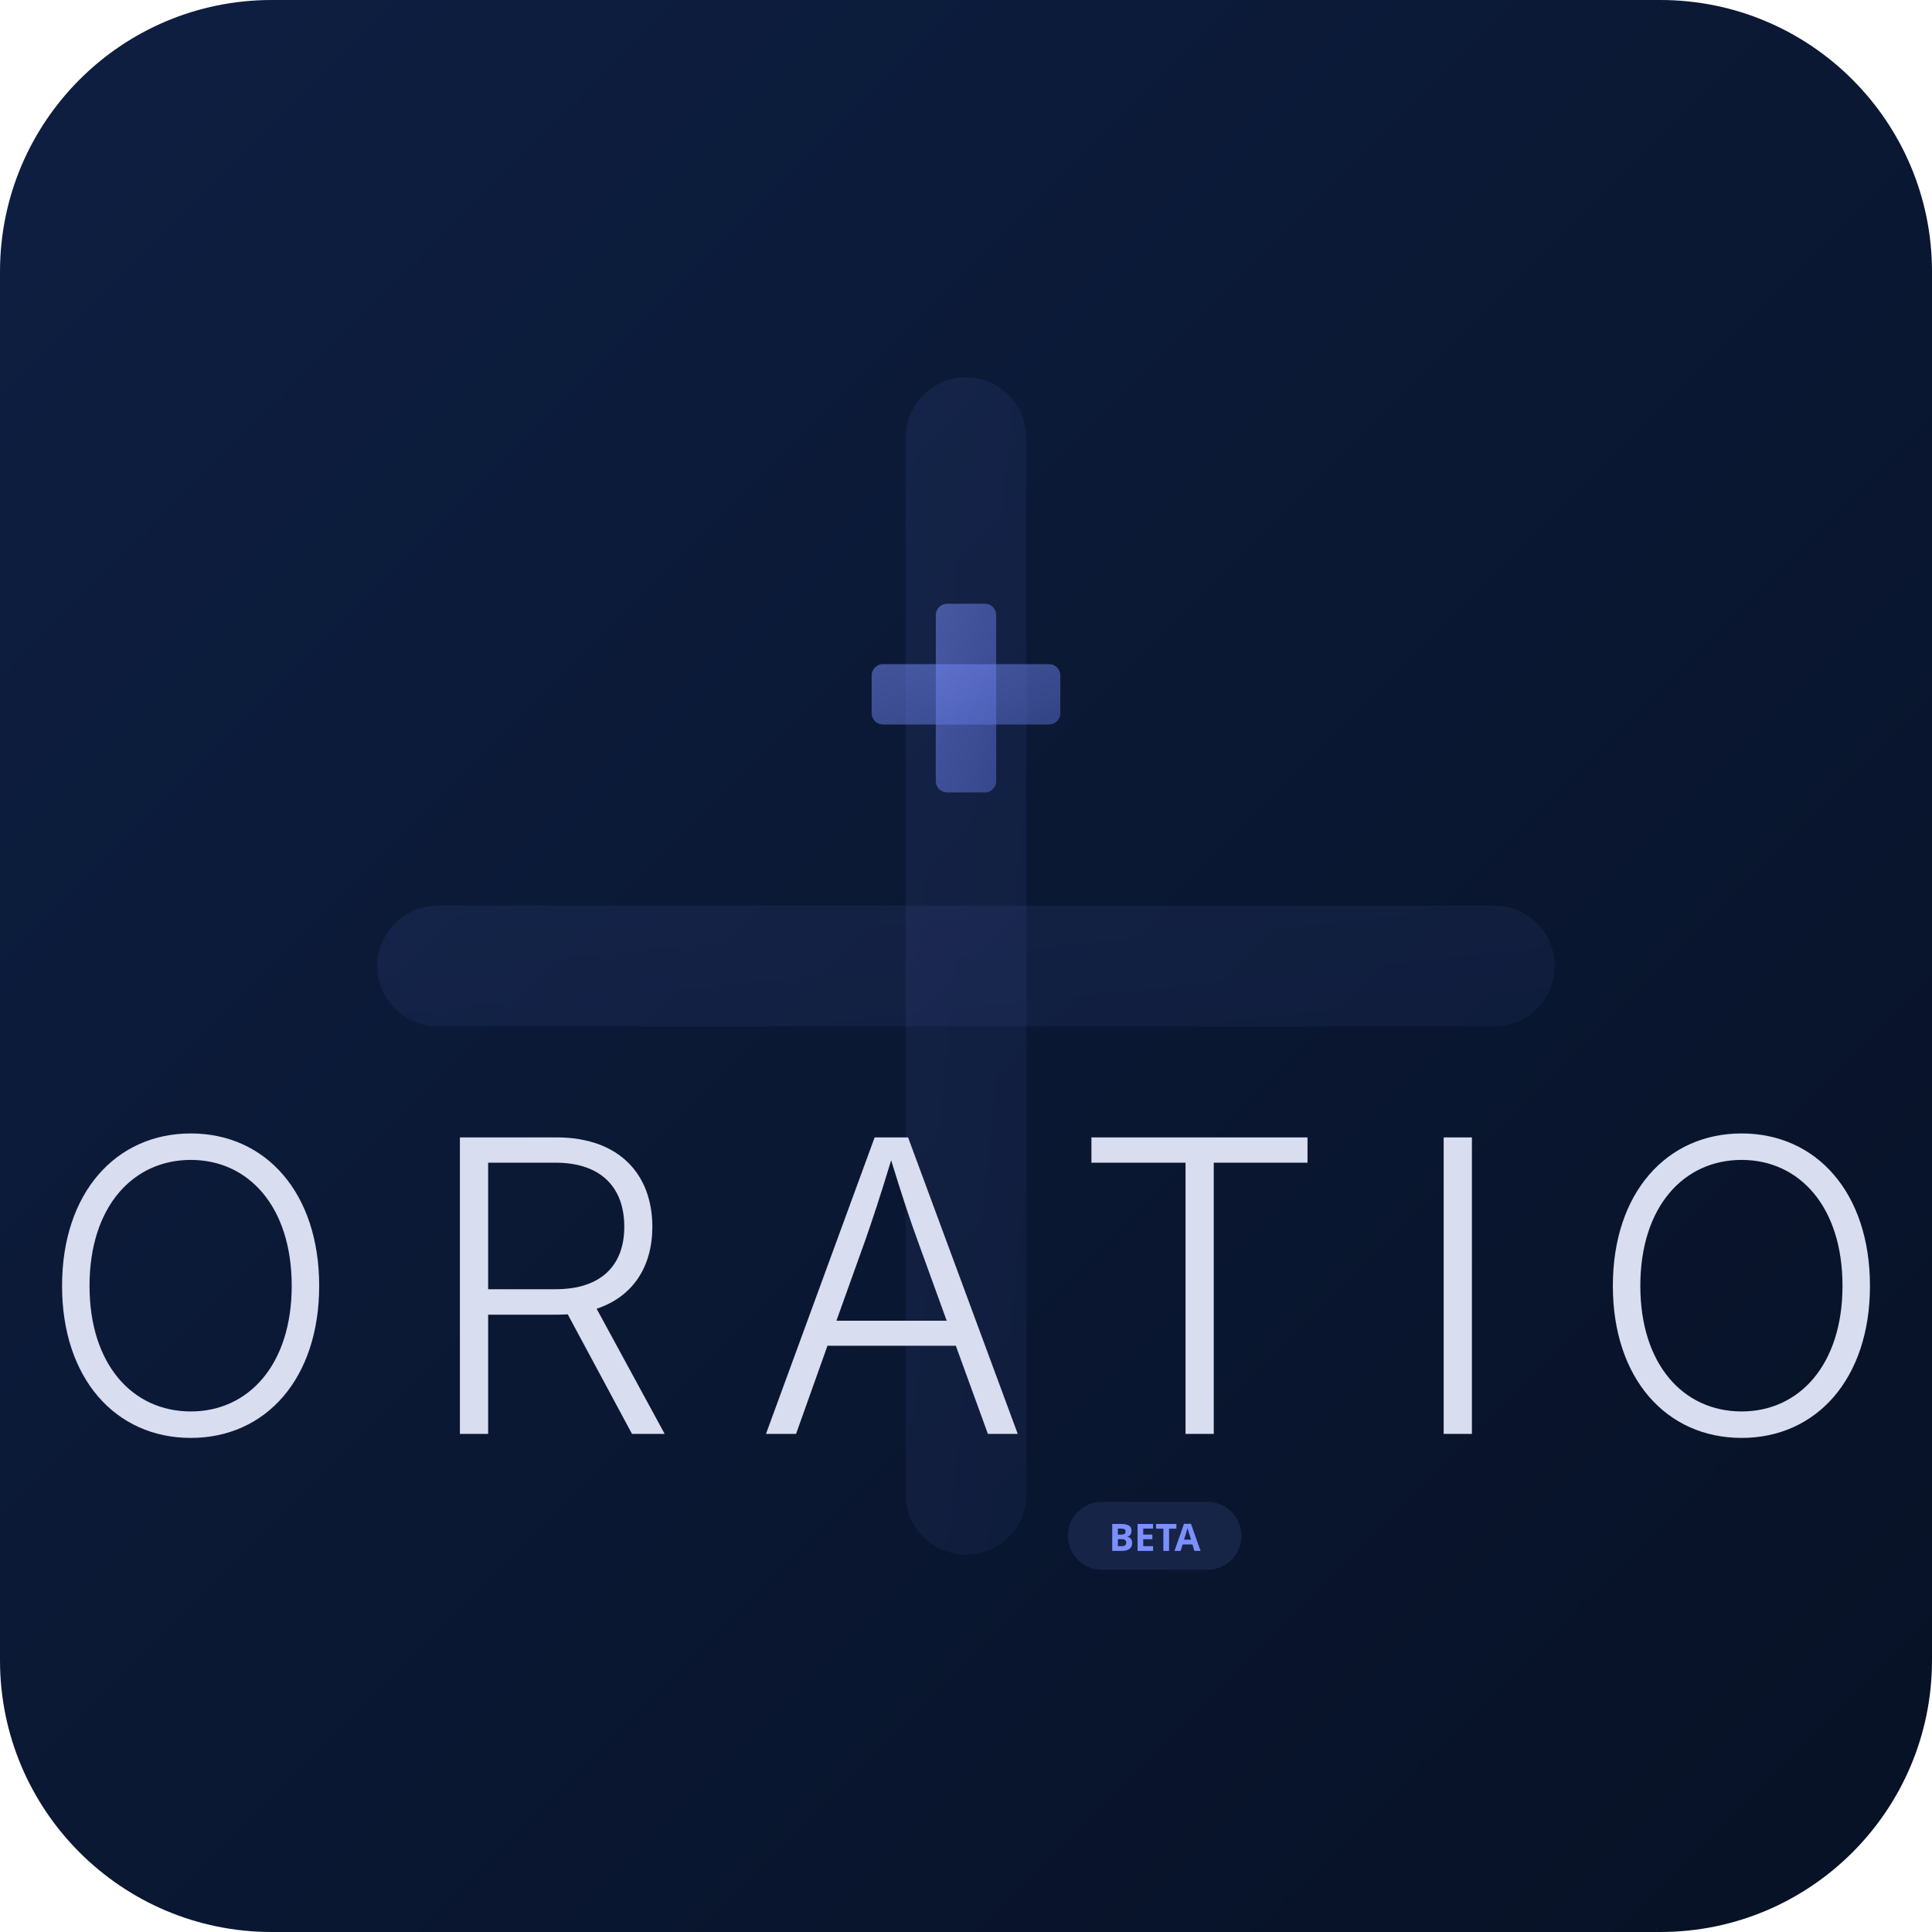
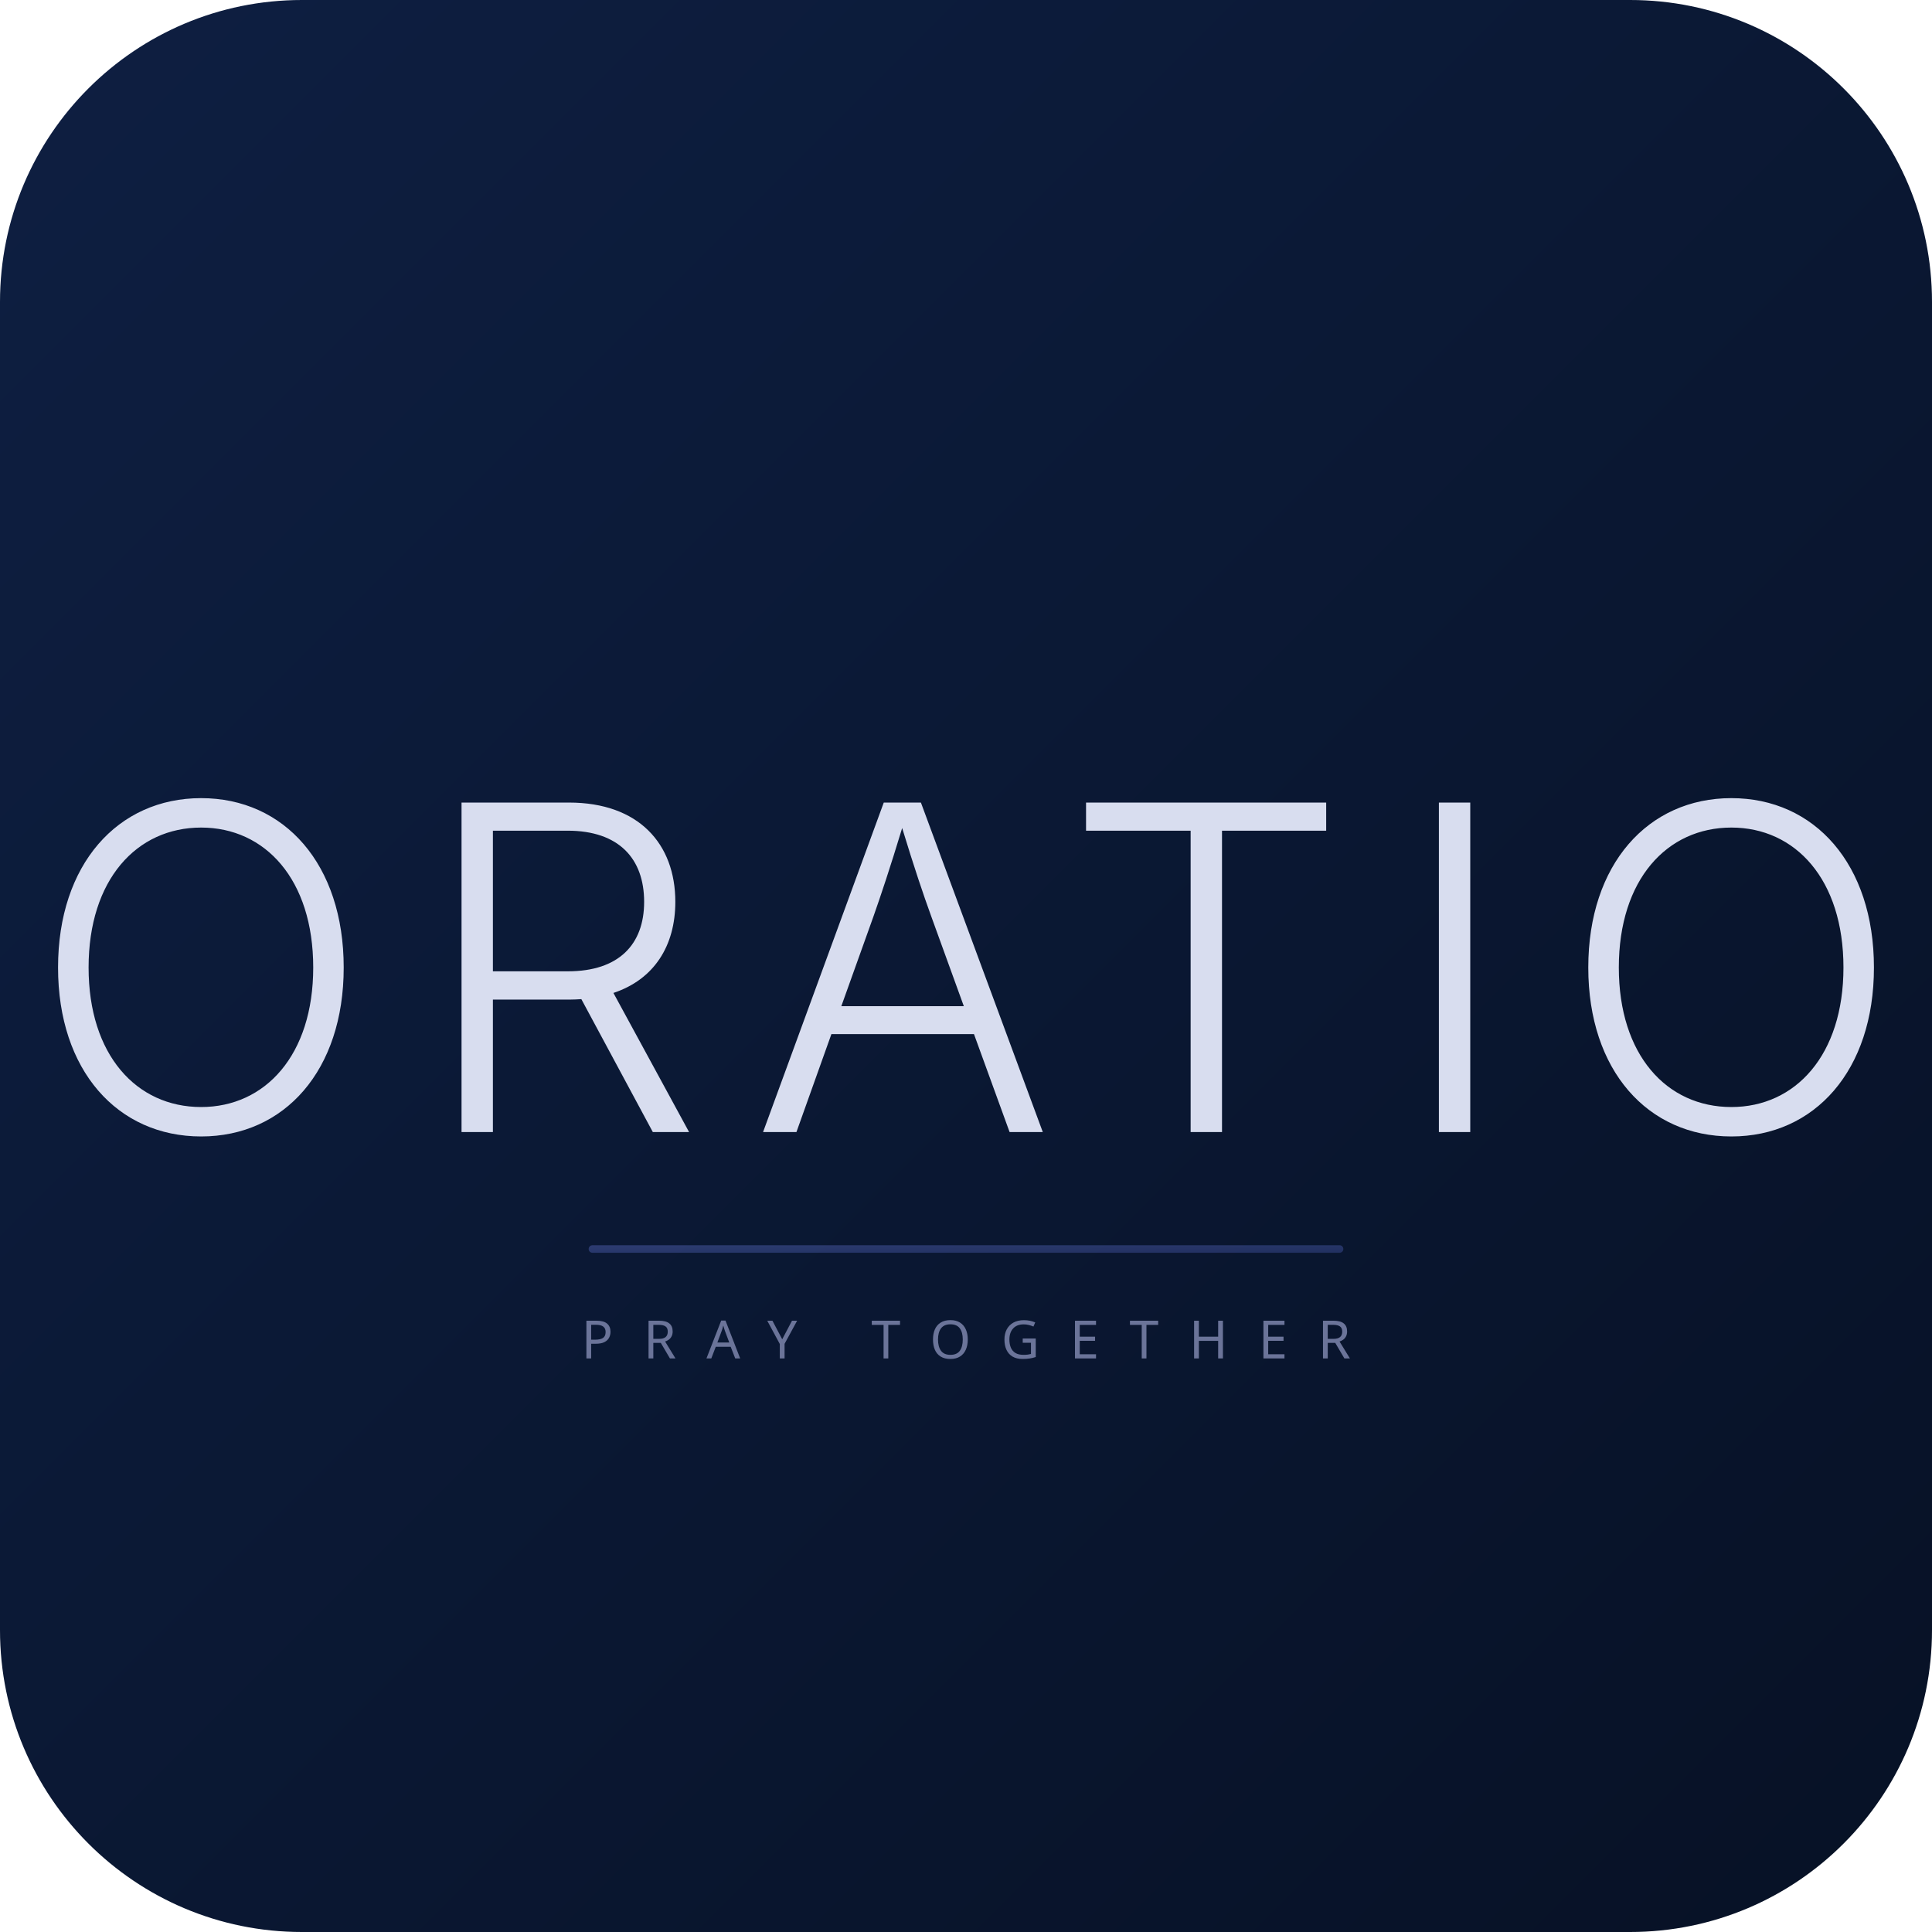
<svg xmlns="http://www.w3.org/2000/svg" width="512" height="512" viewBox="0 0 512 512">
  <defs>
    <linearGradient id="bg" x1="0" y1="0" x2="1" y2="1">
      <stop offset="0%" stop-color="#0e1f42" />
      <stop offset="100%" stop-color="#071125" />
    </linearGradient>
    <linearGradient id="accent" x1="0" y1="0" x2="1" y2="1">
      <stop offset="0%" stop-color="#7c8fff" />
      <stop offset="100%" stop-color="#5a6fd6" />
    </linearGradient>
  </defs>
-   <rect width="512" height="512" rx="72" fill="url(#bg)" />
-   <rect x="240" y="100" width="32" height="312" rx="16" fill="url(#accent)" opacity="0.08" />
-   <rect x="100" y="240" width="312" height="32" rx="16" fill="url(#accent)" opacity="0.08" />
-   <rect x="248" y="160" width="16" height="50" rx="3" fill="url(#accent)" opacity="0.5" />
-   <rect x="231" y="176" width="50" height="16" rx="3" fill="url(#accent)" opacity="0.5" />
-   <text x="256" y="380" font-family="'Sora','Inter',sans-serif" font-size="108" font-weight="300" fill="#d8ddef" text-anchor="middle" letter-spacing="20">ORATIO</text>
-   <rect x="283" y="398" width="46" height="18" rx="9" fill="rgba(124,143,255,0.12)" />
-   <text x="306" y="411" font-family="sans-serif" font-size="10" fill="#7c8fff" text-anchor="middle" font-weight="600">BETA</text>
+   <rect width="512" height="512" rx="80" fill="url(#bg)" />
+   <text x="256" y="300" font-family="'Sora','Inter',sans-serif" font-size="120" font-weight="300" fill="#d8ddef" text-anchor="middle" letter-spacing="12">ORATIO</text>
+   <rect x="156" y="330" width="200" height="2" rx="1" fill="url(#accent)" opacity="0.3" />
+   <text x="256" y="360" font-family="sans-serif" font-size="14" font-weight="300" fill="#6b7499" text-anchor="middle" letter-spacing="8">PRAY TOGETHER</text>
</svg>
